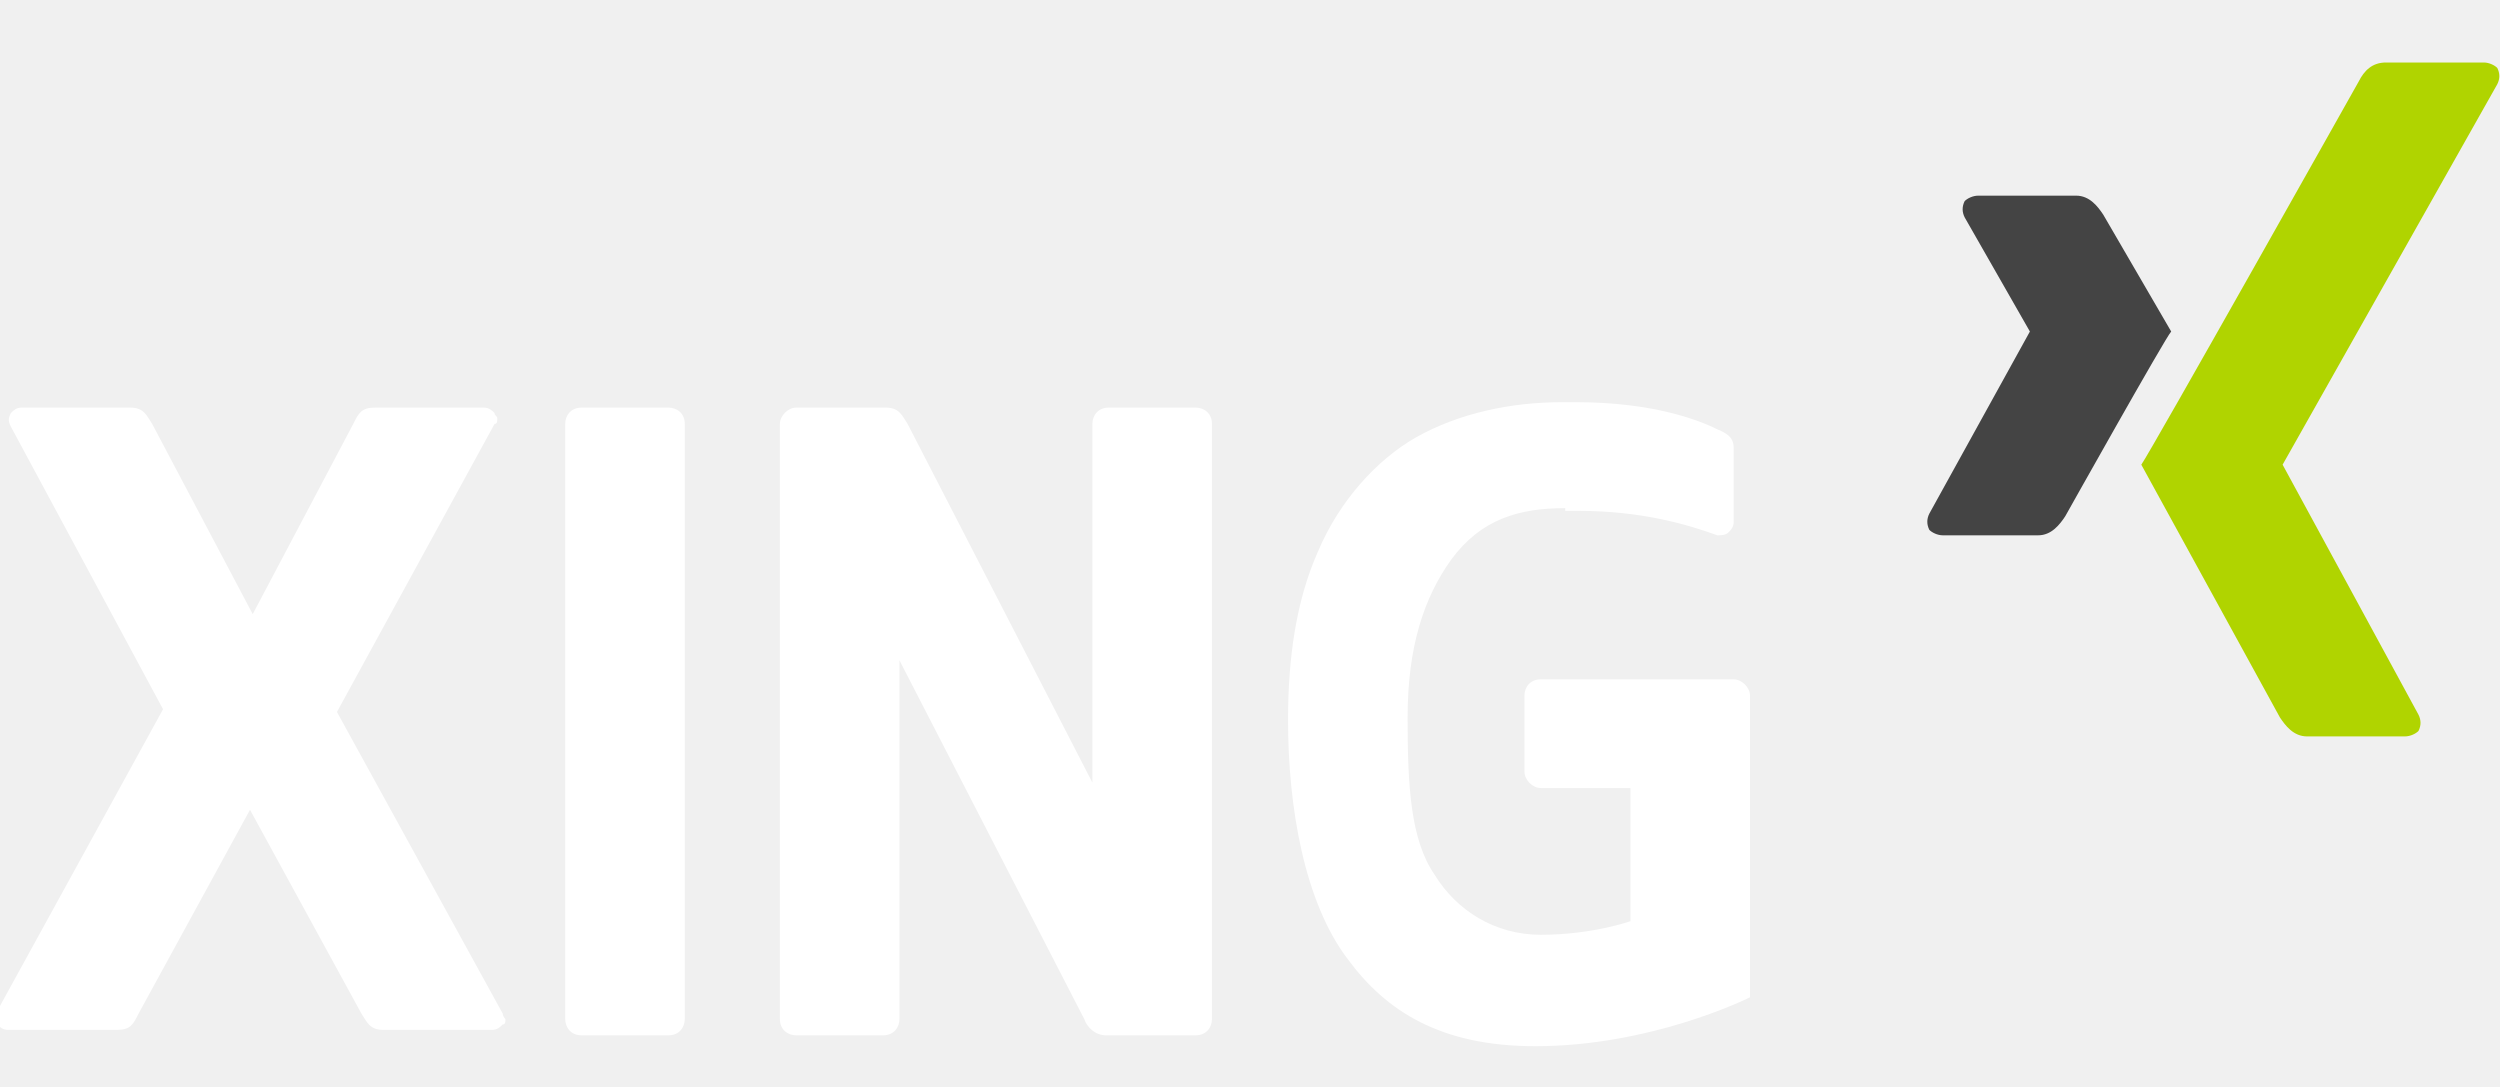
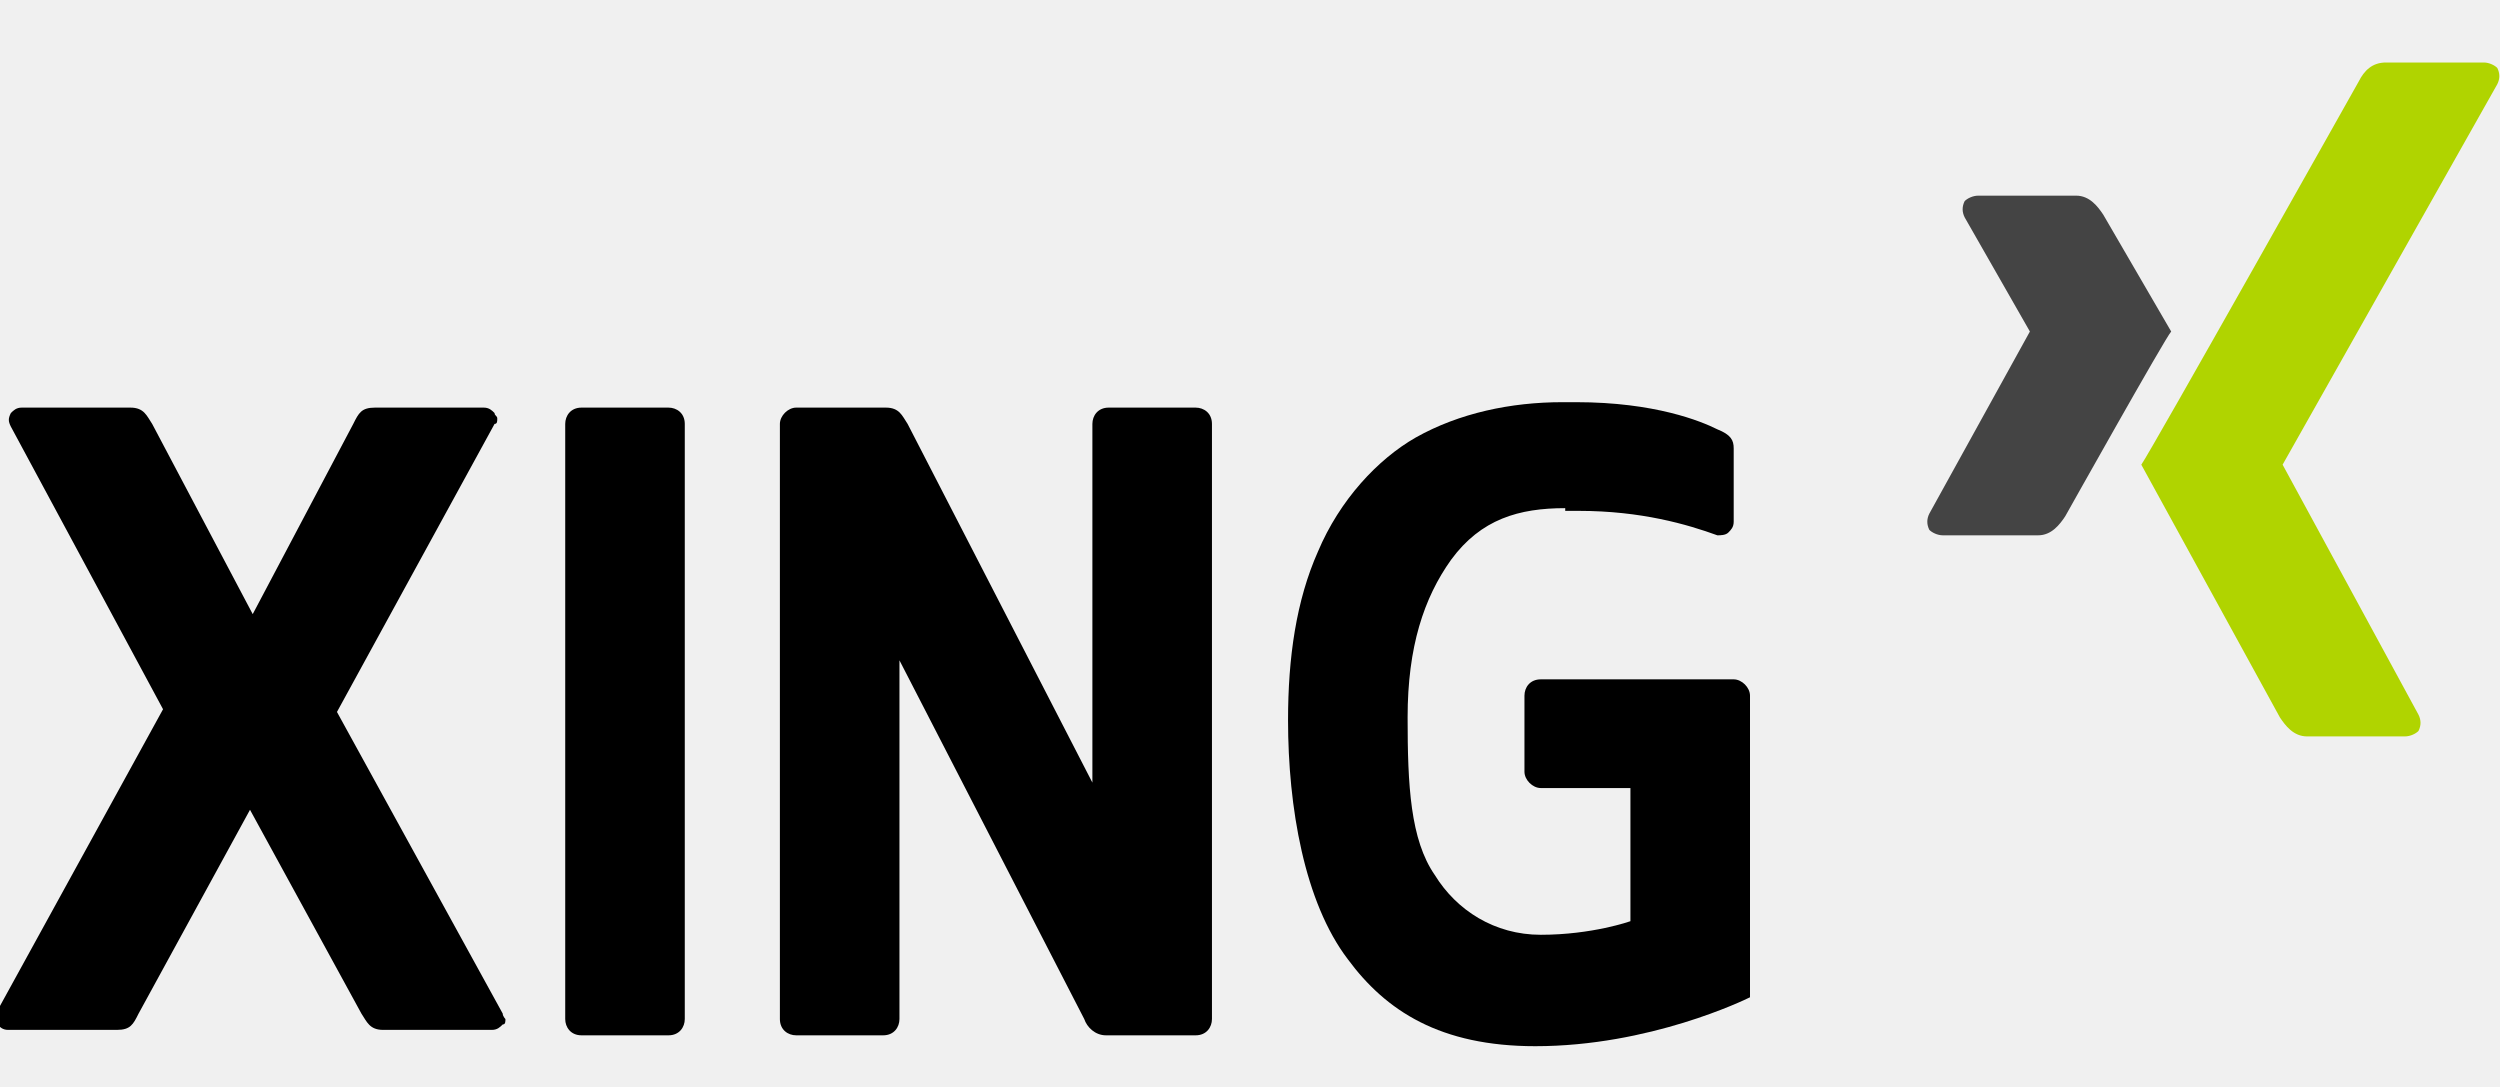
<svg xmlns="http://www.w3.org/2000/svg" version="1.1" id="xing_logo" viewBox="0 0 92 40" style="enable-background:new 0 0 92 40;" xml:space="preserve">
  <g>
-     <path fill="#fff" d="M9.3,22.6l3.7-7c0.2-0.4,0.3-0.6,0.8-0.6h4c0.2,0,0.3,0.1,0.4,0.2c0,0.1,0.1,0.1,0.1,0.2c0,0.1,0,0.2-0.1,0.2   l-5.8,10.6c0,0,0,0,0,0c0,0,0,0,0,0c0,0,6.1,11.1,6.1,11.1c0,0.1,0.1,0.2,0.1,0.2c0,0.1,0,0.2-0.1,0.2c-0.1,0.1-0.2,0.2-0.4,0.2h-4   c-0.5,0-0.6-0.3-0.8-0.6c0,0-4.1-7.5-4.1-7.5c0,0,0,0,0,0c0,0,0,0,0,0l-4.1,7.5c-0.2,0.4-0.3,0.6-0.8,0.6h-4   c-0.2,0-0.3-0.1-0.4-0.2c-0.1-0.1-0.1-0.3,0-0.5l6.1-11.1c0,0,0,0,0,0L0.4,15.7c-0.1-0.2-0.1-0.3,0-0.5C0.5,15.1,0.6,15,0.8,15h4   c0.5,0,0.6,0.3,0.8,0.6L9.3,22.6C9.3,22.6,9.3,22.6,9.3,22.6C9.3,22.6,9.3,22.6,9.3,22.6z" />
-     <path fill="#fff" d="M40.2,28.8C40.2,28.8,40.2,28.8,40.2,28.8l0-13.2c0-0.3,0.2-0.6,0.6-0.6H44c0.3,0,0.6,0.2,0.6,0.6v21.9   c0,0.3-0.2,0.6-0.6,0.6h-3.3c-0.4,0-0.7-0.3-0.8-0.6c0,0-6.8-13.2-6.8-13.2c0,0,0,0,0,0c0,0,0,0,0,0v13.2c0,0.3-0.2,0.6-0.6,0.6   h-3.2c-0.3,0-0.6-0.2-0.6-0.6V15.6c0-0.3,0.3-0.6,0.6-0.6h3.3c0.5,0,0.6,0.3,0.8,0.6L40.2,28.8C40.2,28.8,40.2,28.8,40.2,28.8z" />
-     <path fill="#fff" d="M20.8,37.5V15.6c0-0.3,0.2-0.6,0.6-0.6h3.2c0.3,0,0.6,0.2,0.6,0.6v21.9c0,0.3-0.2,0.6-0.6,0.6h-3.2   C21,38.1,20.8,37.8,20.8,37.5z" />
-     <path fill="#fff" d="M57.6,18.7c-1.7,0-3.1,0.4-4.2,1.9c-1,1.4-1.6,3.2-1.6,5.8c0,2.5,0.1,4.5,1,5.8c0.8,1.3,2.2,2.2,3.9,2.2l0,0   c1.9,0,3.3-0.5,3.3-0.5c0,0,0,0,0,0V29c0,0,0,0,0,0h-3.3c-0.3,0-0.6-0.3-0.6-0.6v-2.8c0-0.3,0.2-0.6,0.6-0.6h7.1   c0.3,0,0.6,0.3,0.6,0.6c0,0,0,11.1,0,11.1c-0.2,0.1-3.7,1.8-7.9,1.8c-3.5,0-5.5-1.3-6.9-3.2c-1.6-2.1-2.2-5.6-2.2-8.8   c0-2.3,0.3-4.4,1.1-6.2c0.8-1.9,2.2-3.4,3.6-4.2c1.6-0.9,3.5-1.3,5.4-1.3h0.5c2.9,0,4.6,0.7,5.2,1c0.5,0.2,0.6,0.4,0.6,0.7v2.7   c0,0.2-0.1,0.3-0.2,0.4c-0.1,0.1-0.3,0.1-0.4,0.1c-1.1-0.4-2.8-0.9-5.1-0.9H57.6z" />
+     <path fill="currentColor" d="M9.3,22.6l3.7-7c0.2-0.4,0.3-0.6,0.8-0.6h4c0.2,0,0.3,0.1,0.4,0.2c0,0.1,0.1,0.1,0.1,0.2c0,0.1,0,0.2-0.1,0.2   l-5.8,10.6c0,0,0,0,0,0c0,0,0,0,0,0c0,0,6.1,11.1,6.1,11.1c0,0.1,0.1,0.2,0.1,0.2c0,0.1,0,0.2-0.1,0.2c-0.1,0.1-0.2,0.2-0.4,0.2h-4   c-0.5,0-0.6-0.3-0.8-0.6c0,0-4.1-7.5-4.1-7.5c0,0,0,0,0,0c0,0,0,0,0,0l-4.1,7.5c-0.2,0.4-0.3,0.6-0.8,0.6h-4   c-0.2,0-0.3-0.1-0.4-0.2c-0.1-0.1-0.1-0.3,0-0.5l6.1-11.1c0,0,0,0,0,0L0.4,15.7c-0.1-0.2-0.1-0.3,0-0.5C0.5,15.1,0.6,15,0.8,15h4   c0.5,0,0.6,0.3,0.8,0.6L9.3,22.6C9.3,22.6,9.3,22.6,9.3,22.6C9.3,22.6,9.3,22.6,9.3,22.6z" />
+     <path fill="currentColor" d="M40.2,28.8C40.2,28.8,40.2,28.8,40.2,28.8l0-13.2c0-0.3,0.2-0.6,0.6-0.6H44c0.3,0,0.6,0.2,0.6,0.6v21.9   c0,0.3-0.2,0.6-0.6,0.6h-3.3c-0.4,0-0.7-0.3-0.8-0.6c0,0-6.8-13.2-6.8-13.2c0,0,0,0,0,0c0,0,0,0,0,0v13.2c0,0.3-0.2,0.6-0.6,0.6   h-3.2c-0.3,0-0.6-0.2-0.6-0.6V15.6c0-0.3,0.3-0.6,0.6-0.6h3.3c0.5,0,0.6,0.3,0.8,0.6L40.2,28.8C40.2,28.8,40.2,28.8,40.2,28.8z" />
+     <path fill="currentColor" d="M20.8,37.5V15.6c0-0.3,0.2-0.6,0.6-0.6h3.2c0.3,0,0.6,0.2,0.6,0.6v21.9c0,0.3-0.2,0.6-0.6,0.6h-3.2   C21,38.1,20.8,37.8,20.8,37.5z" />
+     <path fill="currentColor" d="M57.6,18.7c-1.7,0-3.1,0.4-4.2,1.9c-1,1.4-1.6,3.2-1.6,5.8c0,2.5,0.1,4.5,1,5.8c0.8,1.3,2.2,2.2,3.9,2.2l0,0   c1.9,0,3.3-0.5,3.3-0.5c0,0,0,0,0,0V29c0,0,0,0,0,0h-3.3c-0.3,0-0.6-0.3-0.6-0.6v-2.8c0-0.3,0.2-0.6,0.6-0.6h7.1   c0.3,0,0.6,0.3,0.6,0.6c0,0,0,11.1,0,11.1c-0.2,0.1-3.7,1.8-7.9,1.8c-3.5,0-5.5-1.3-6.9-3.2c-1.6-2.1-2.2-5.6-2.2-8.8   c0-2.3,0.3-4.4,1.1-6.2c0.8-1.9,2.2-3.4,3.6-4.2c1.6-0.9,3.5-1.3,5.4-1.3h0.5c2.9,0,4.6,0.7,5.2,1c0.5,0.2,0.6,0.4,0.6,0.7v2.7   c0,0.2-0.1,0.3-0.2,0.4c-0.1,0.1-0.3,0.1-0.4,0.1c-1.1-0.4-2.8-0.9-5.1-0.9H57.6z" />
    <g>
      <path fill="#B0D400" d="M87.8,2.3c-0.5,0-0.8,0.3-1,0.7c0,0-7.7,13.7-8,14.1c0,0,5.1,9.3,5.1,9.3c0.2,0.3,0.5,0.7,1,0.7h3.6    c0.2,0,0.4-0.1,0.5-0.2c0.1-0.2,0.1-0.4,0-0.6l-5-9.2c0,0,0,0,0,0l7.9-14c0.1-0.2,0.1-0.4,0-0.6c-0.1-0.1-0.3-0.2-0.5-0.2H87.8z" />
      <path fill="#444" d="M72.8,7.2c-0.2,0-0.4,0.1-0.5,0.2c-0.1,0.2-0.1,0.4,0,0.6l2.4,4.2c0,0,0,0,0,0L71,18.9    c-0.1,0.2-0.1,0.4,0,0.6c0.1,0.1,0.3,0.2,0.5,0.2H75c0.5,0,0.8-0.4,1-0.7c0,0,3.7-6.6,3.9-6.8c0,0-2.5-4.3-2.5-4.3    c-0.2-0.3-0.5-0.7-1-0.7H72.8z" />
    </g>
  </g>
</svg>
